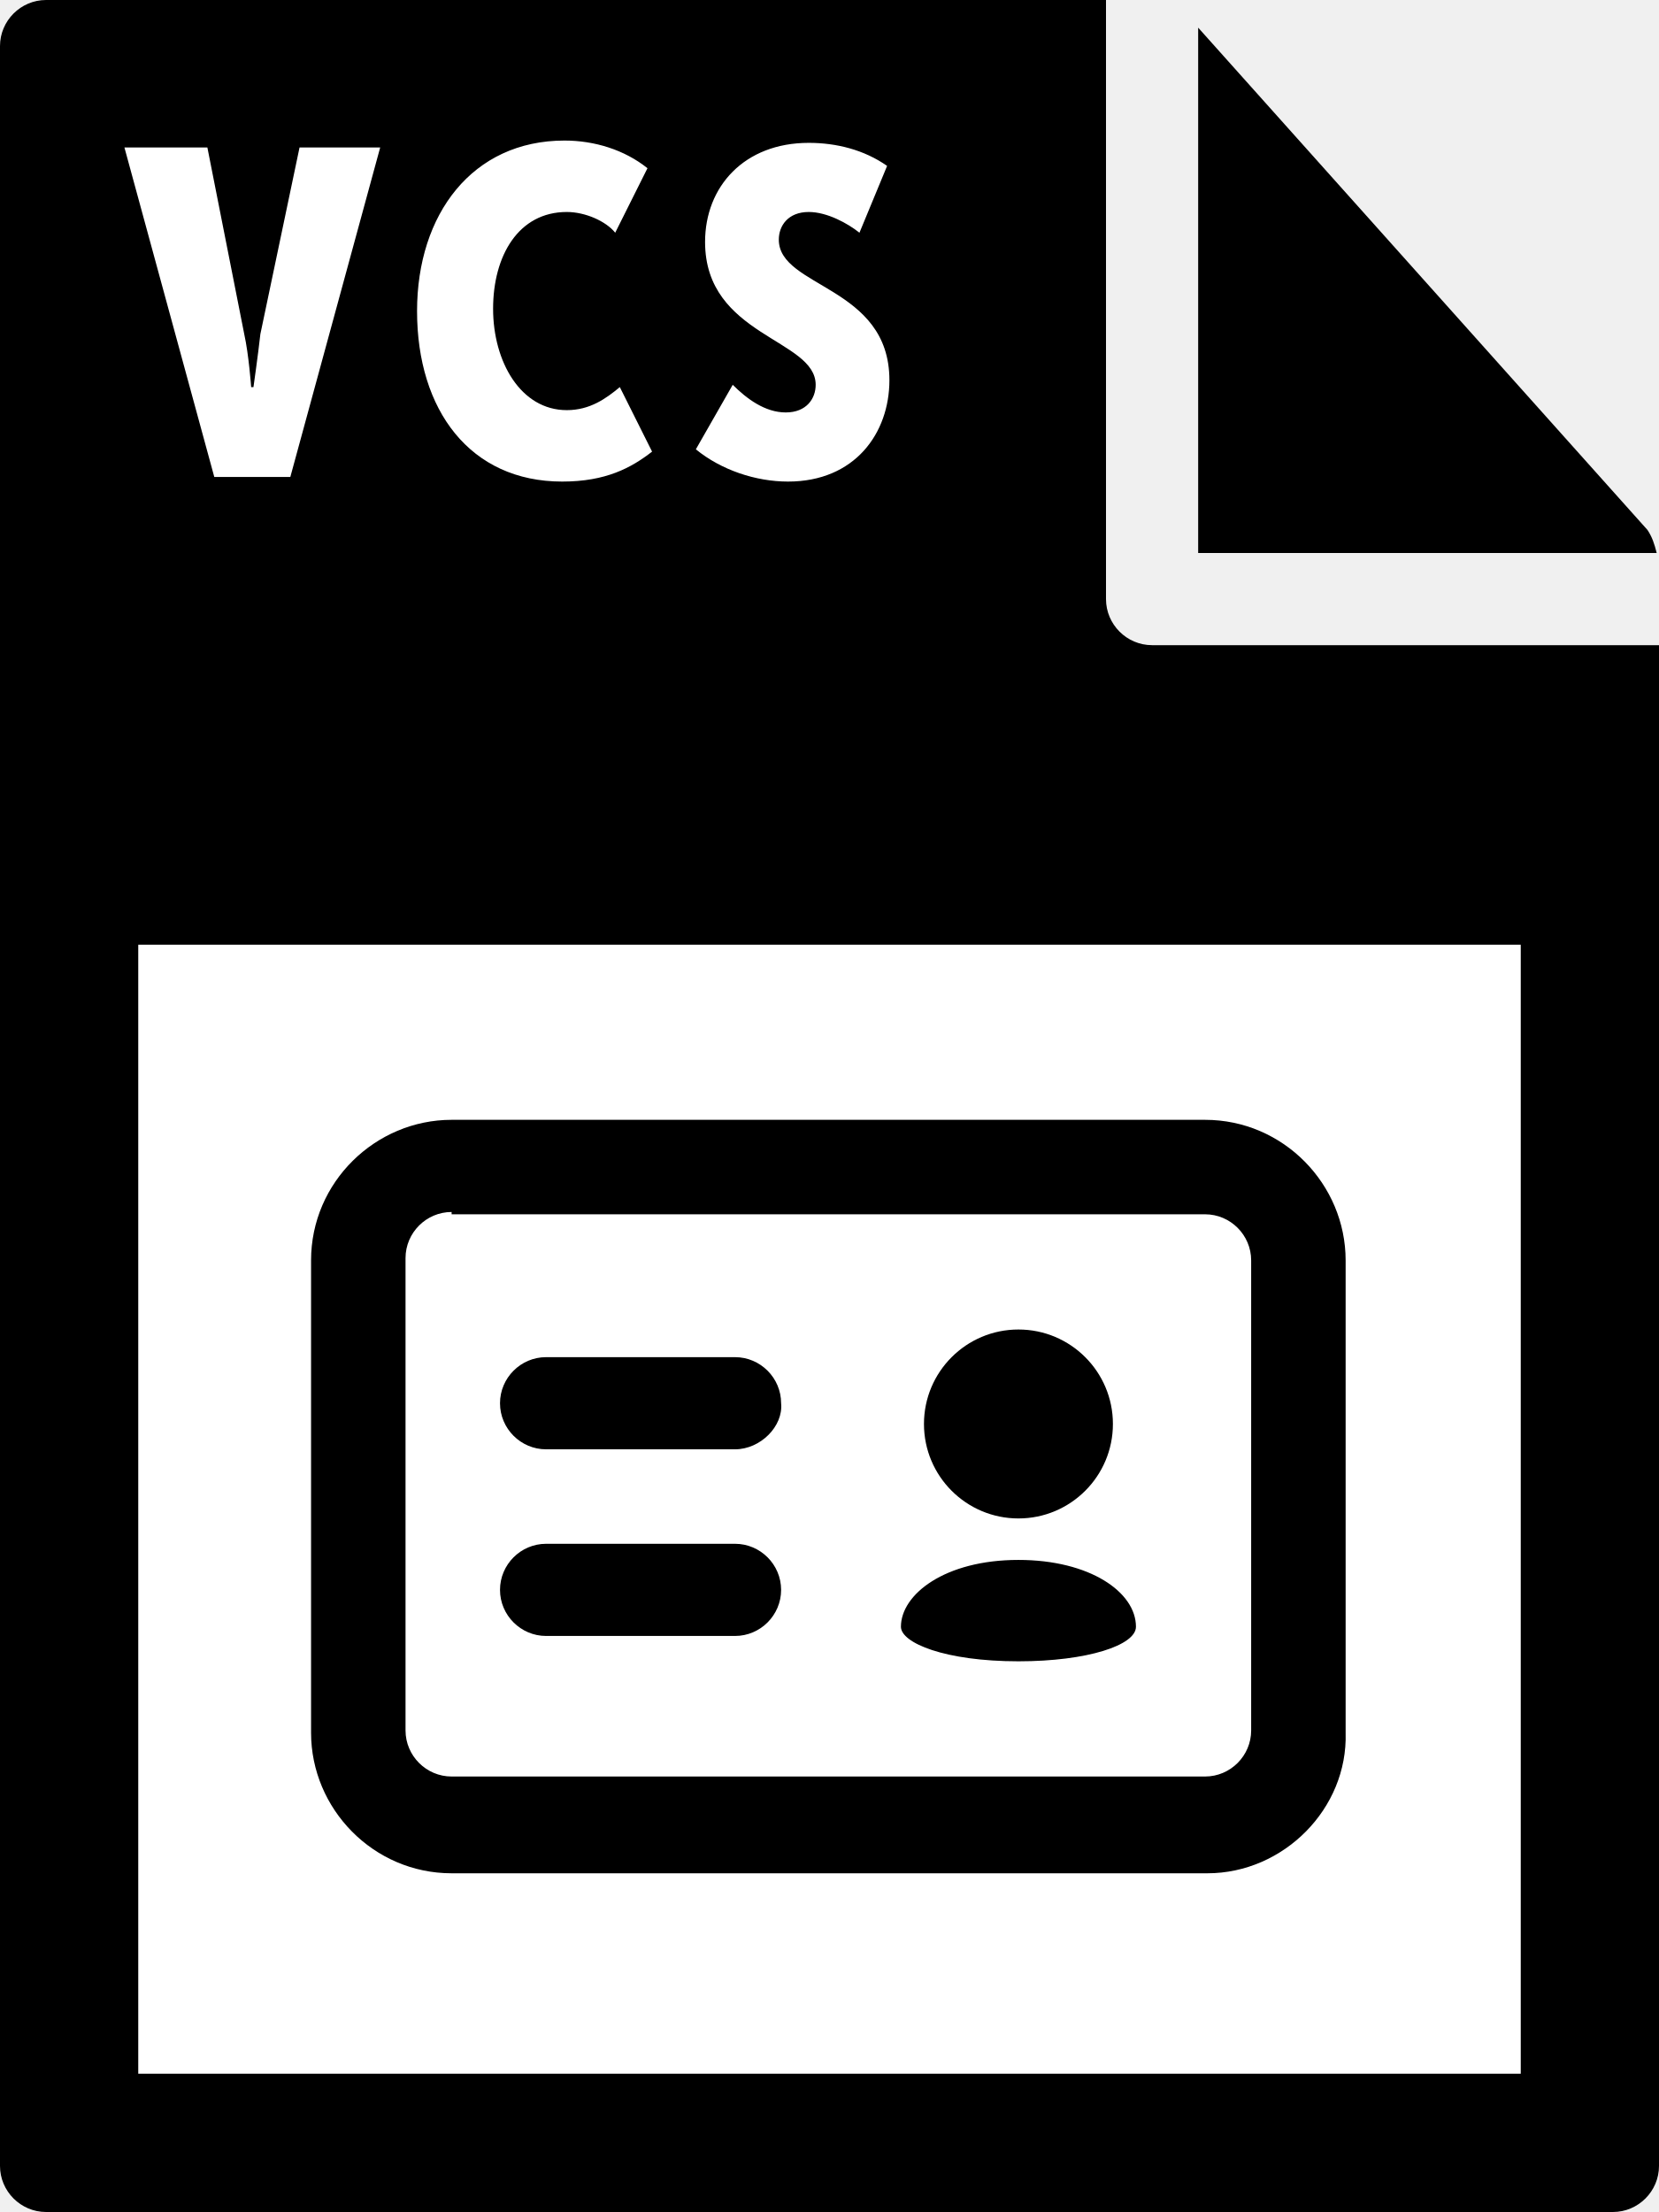
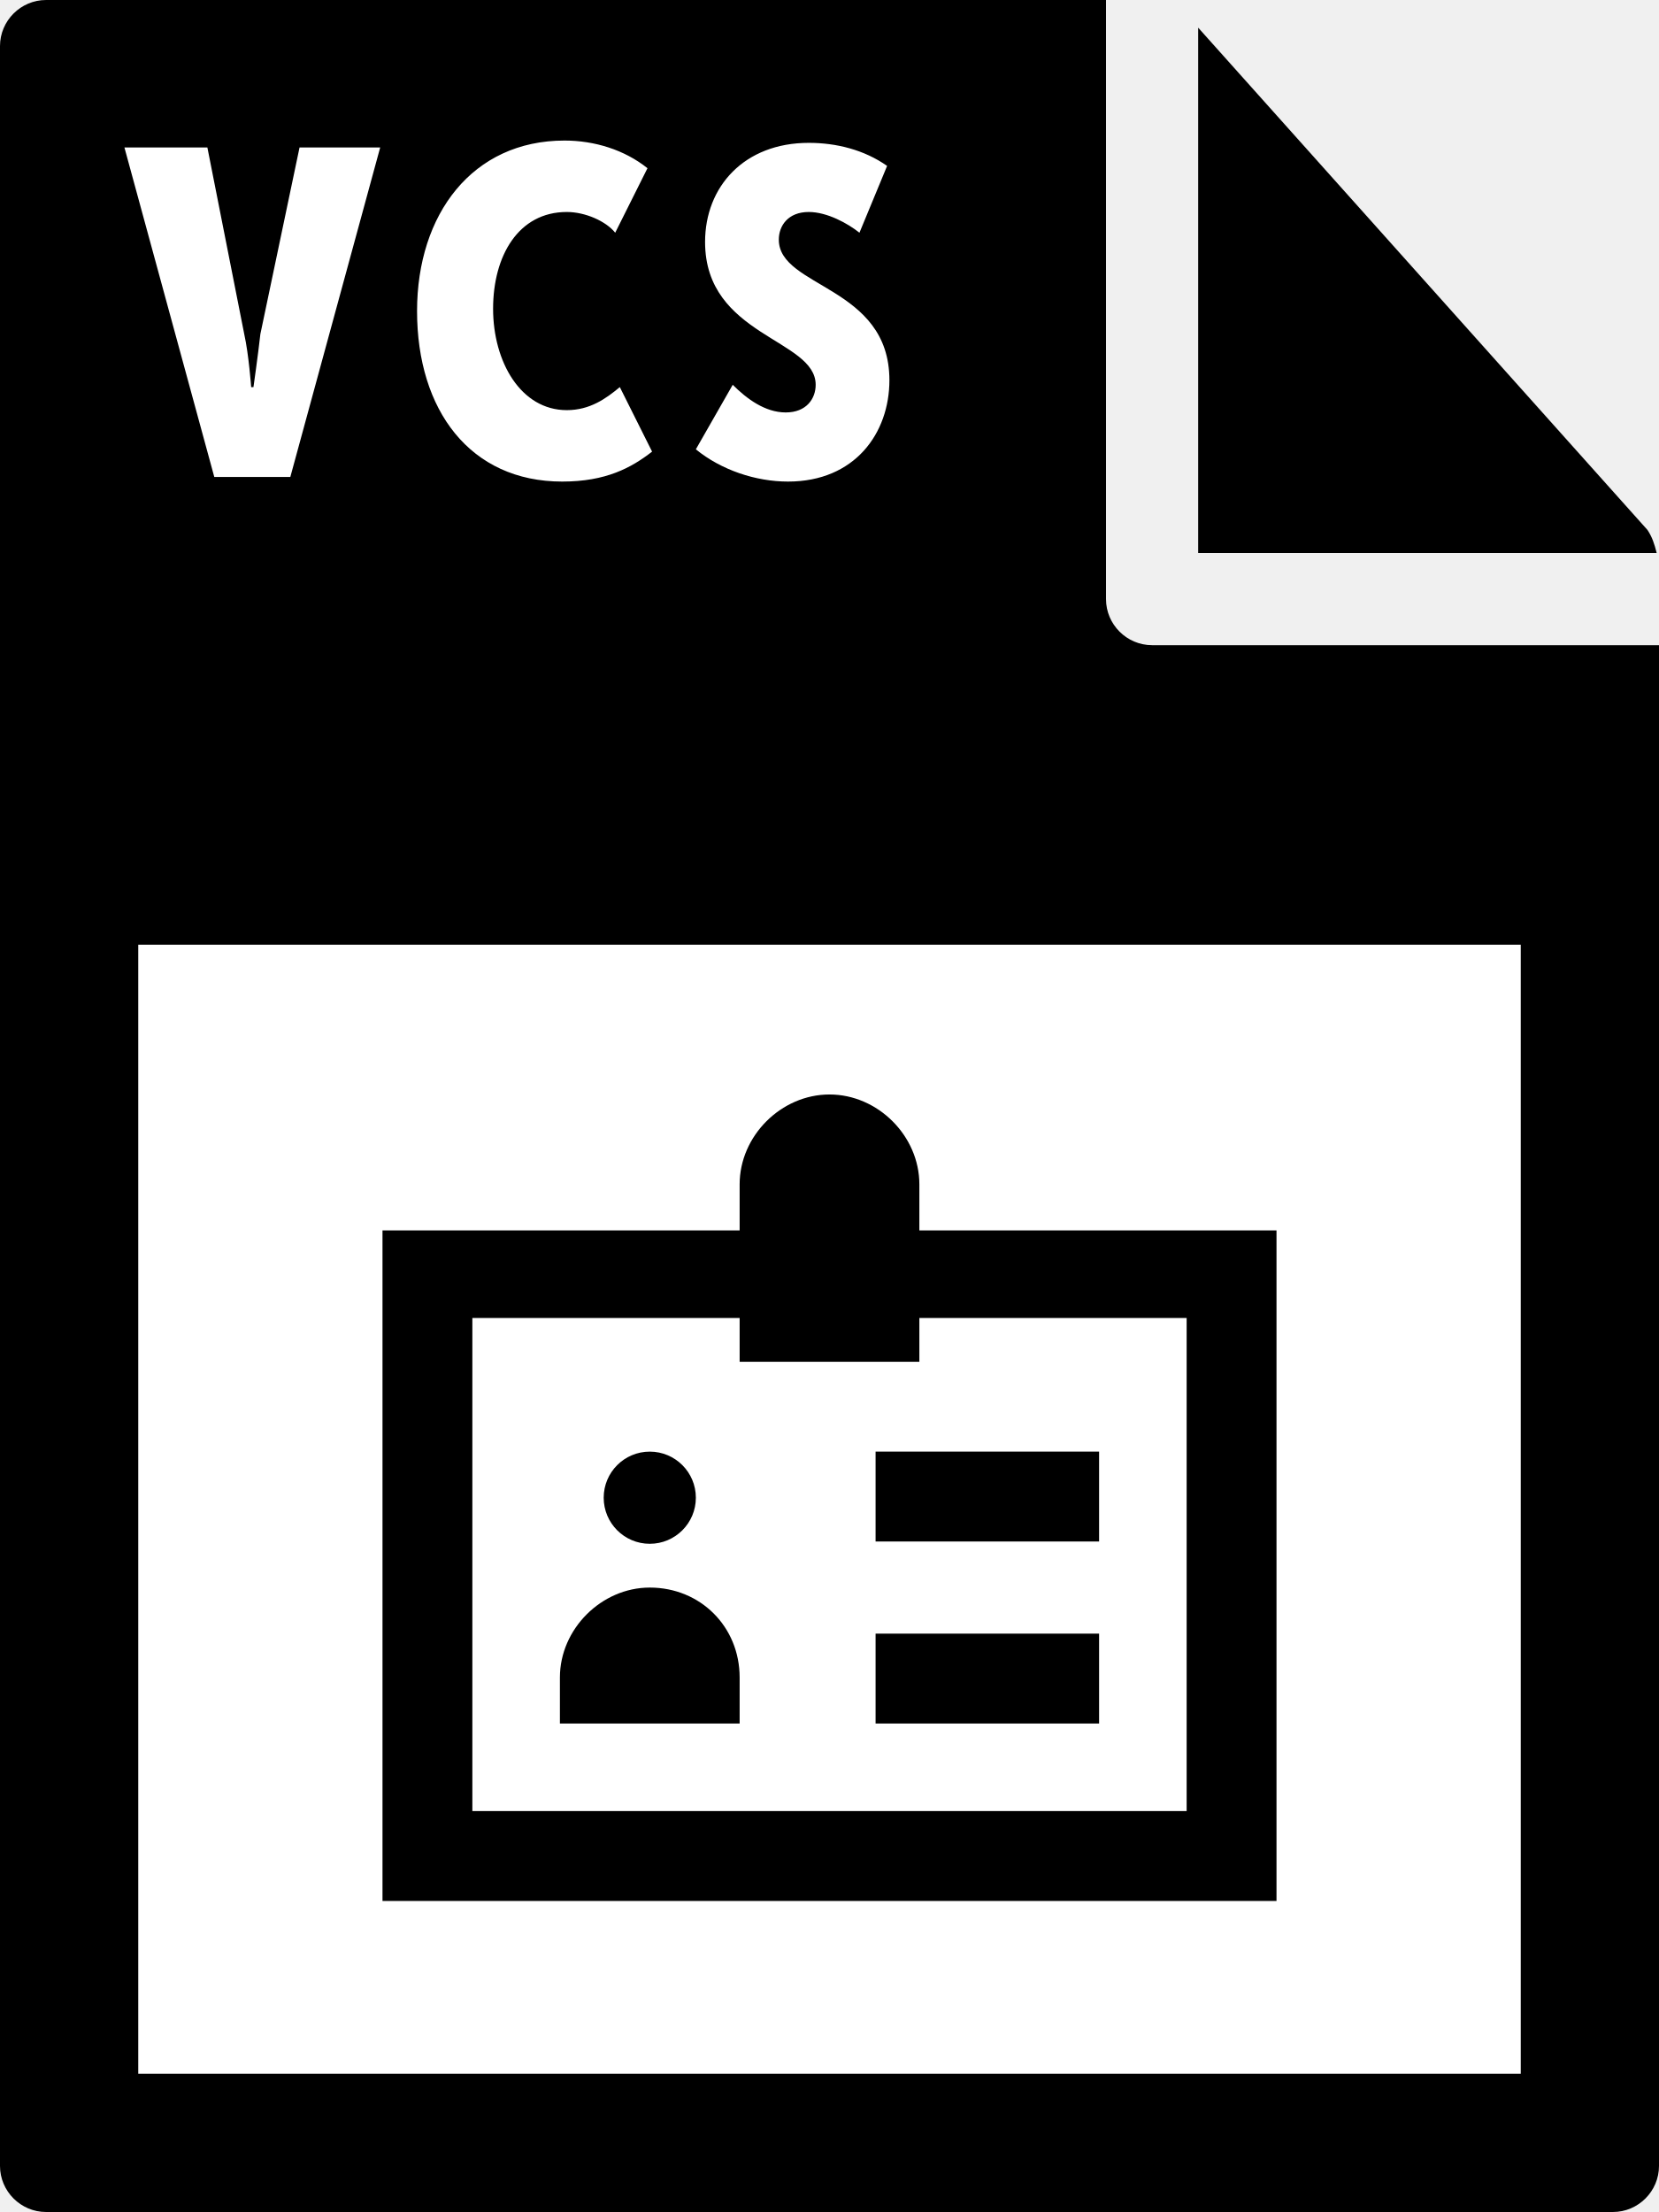
<svg xmlns="http://www.w3.org/2000/svg" viewBox="0 0 72 96">
  <path d="M0 2v92c0 1.1.9 2 2 2h68c1.1 0 2-.9 2-2V28H50c-1.1 0-2-.9-2-2V0H2C.9 0 0 .9 0 2z" />
  <path d="M71.9 24c-.1-.4-.2-.7-.4-1L52 1.2V24h19.9z" />
  <path d="M6 41h60v49H6zM5.4 6.4H9l1.6 8.1c.2.9.3 2.3.3 2.3h.1s.2-1.4.3-2.3L13 6.4h3.5l-3.9 14.3H9.3L5.4 6.4zm19.1-.3c1.3 0 2.6.4 3.6 1.2l-1.4 2.8c-.4-.5-1.3-.9-2.1-.9-2.1 0-3.2 1.9-3.2 4.2 0 2.3 1.2 4.4 3.2 4.4 1 0 1.7-.5 2.3-1l1.4 2.8c-.9.7-2 1.3-3.9 1.3-4 0-6.3-3.1-6.3-7.4 0-4.2 2.4-7.4 6.4-7.4zm7.3 10.6c.6.6 1.4 1.2 2.3 1.2.9 0 1.3-.6 1.3-1.2 0-2-4.8-2.1-4.8-6.2 0-2.4 1.7-4.3 4.5-4.3 1.2 0 2.4.3 3.4 1l-1.2 2.9c-.5-.4-1.4-.9-2.2-.9-.9 0-1.3.6-1.3 1.2 0 2.1 4.8 2 4.8 6.1 0 2.3-1.5 4.4-4.4 4.4-1.4 0-2.9-.5-4-1.4l1.6-2.8z" fill="#fff" />
-   <g>
-     <path d="M52.4 81.3H19.6c-3.4 0-6.1-2.8-6.1-6.1V54.7c0-3.4 2.8-6.1 6.1-6.1h32.7c3.4 0 6.1 2.8 6.1 6.1v20.5c.1 3.3-2.7 6.1-6 6.1zM19.6 52.6c-1.1 0-2 .9-2 2v20.5c0 1.1.9 2 2 2h32.7c1.1 0 2-.9 2-2V54.7c0-1.1-.9-2-2-2H19.6z" />
-     <path d="M31.9 71h-8.2c-1.1 0-2-.9-2-2s.9-2 2-2h8.2c1.1 0 2 .9 2 2s-.9 2-2 2zm0-8.1h-8.2c-1.1 0-2-.9-2-2s.9-2 2-2h8.2c1.1 0 2 .9 2 2 .1 1-.9 2-2 2z" />
-     <circle cx="44.2" cy="61.8" r="4.1" />
-     <path d="M44.2 67.7c-3.2 0-5.1 1.5-5.1 2.9 0 .7 1.9 1.5 5.1 1.5 3 0 5.1-.7 5.1-1.5 0-1.5-2-2.9-5.1-2.9z" />
-   </g>
+   <path d="M39.9 53.4v-2c0-2.1-1.8-3.9-3.9-3.9s-3.9 1.8-3.9 3.9v2H16.6v29.1h38.8V53.4H39.9zm11.6 25.2h-31V57.2h11.6v1.9h7.8v-1.9h11.6v21.4z" />
+   <circle cx="28.2" cy="65" r="2" />
+   <path d="M28.2 68.9c-2.1 0-3.9 1.8-3.9 3.9v2h7.8v-2c0-2.2-1.7-3.9-3.9-3.9zM38 63h9.7v3.9H38V63zm0 7.9h9.7v3.9H38v-3.9z" />
</svg>
